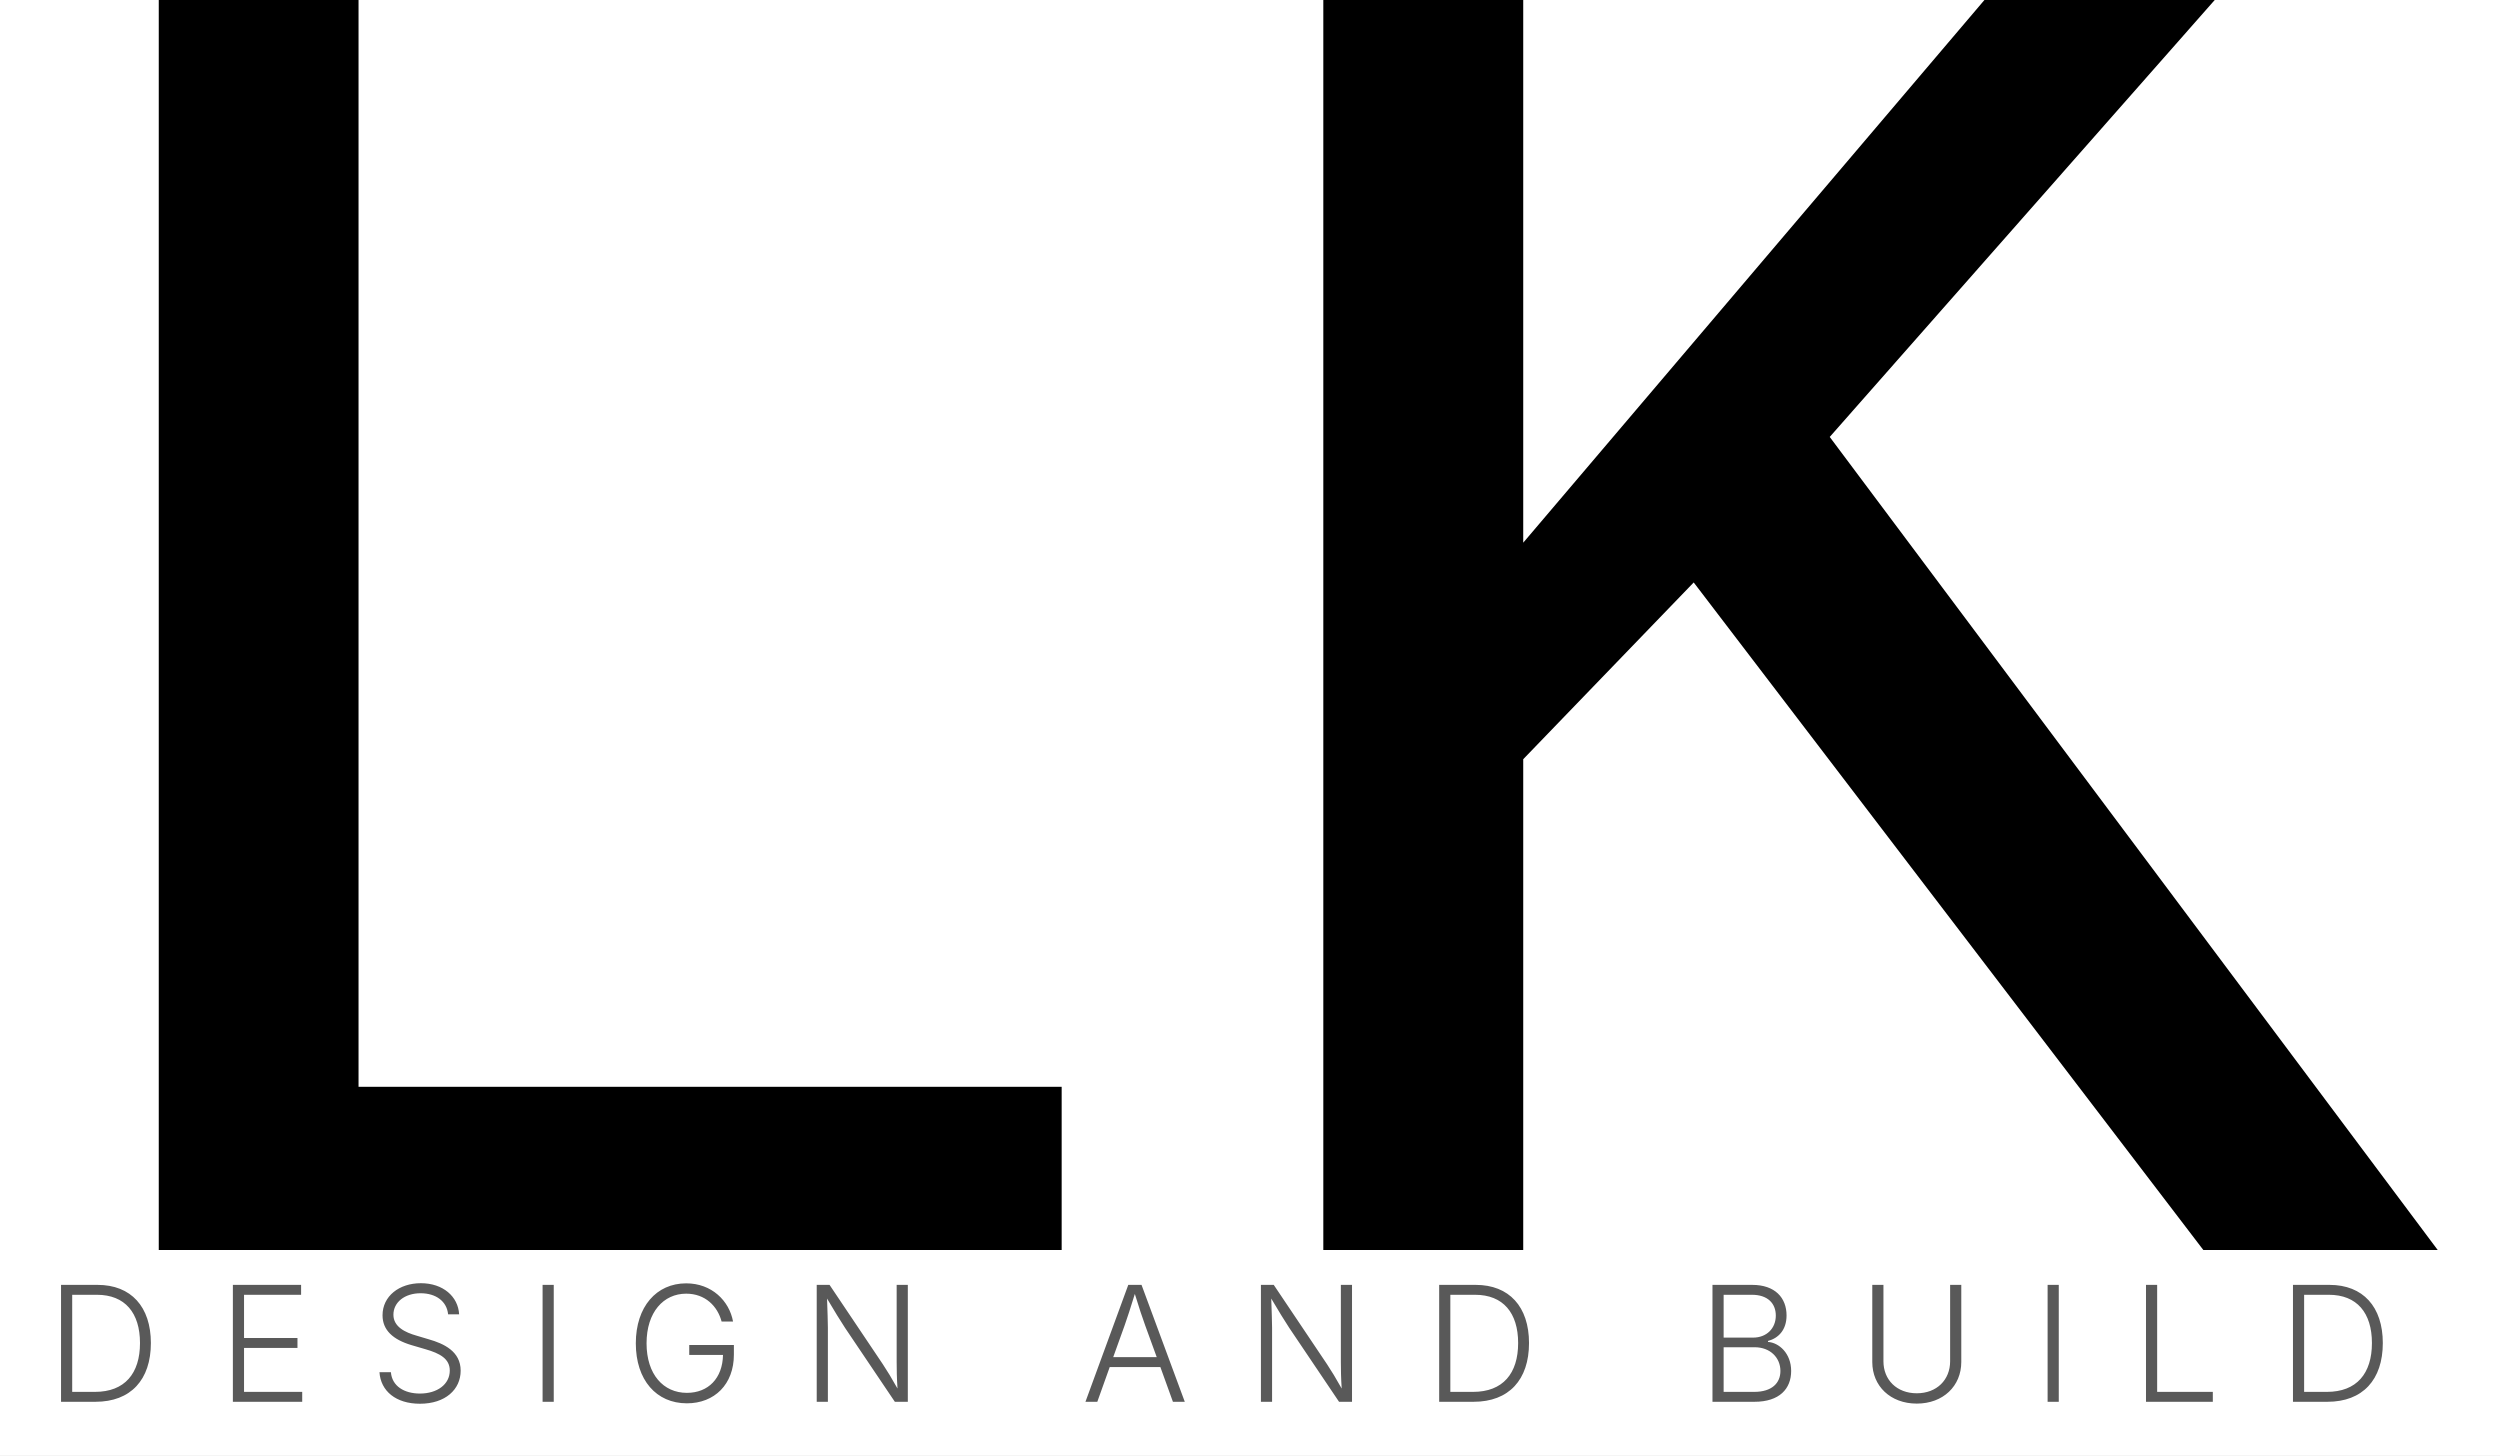
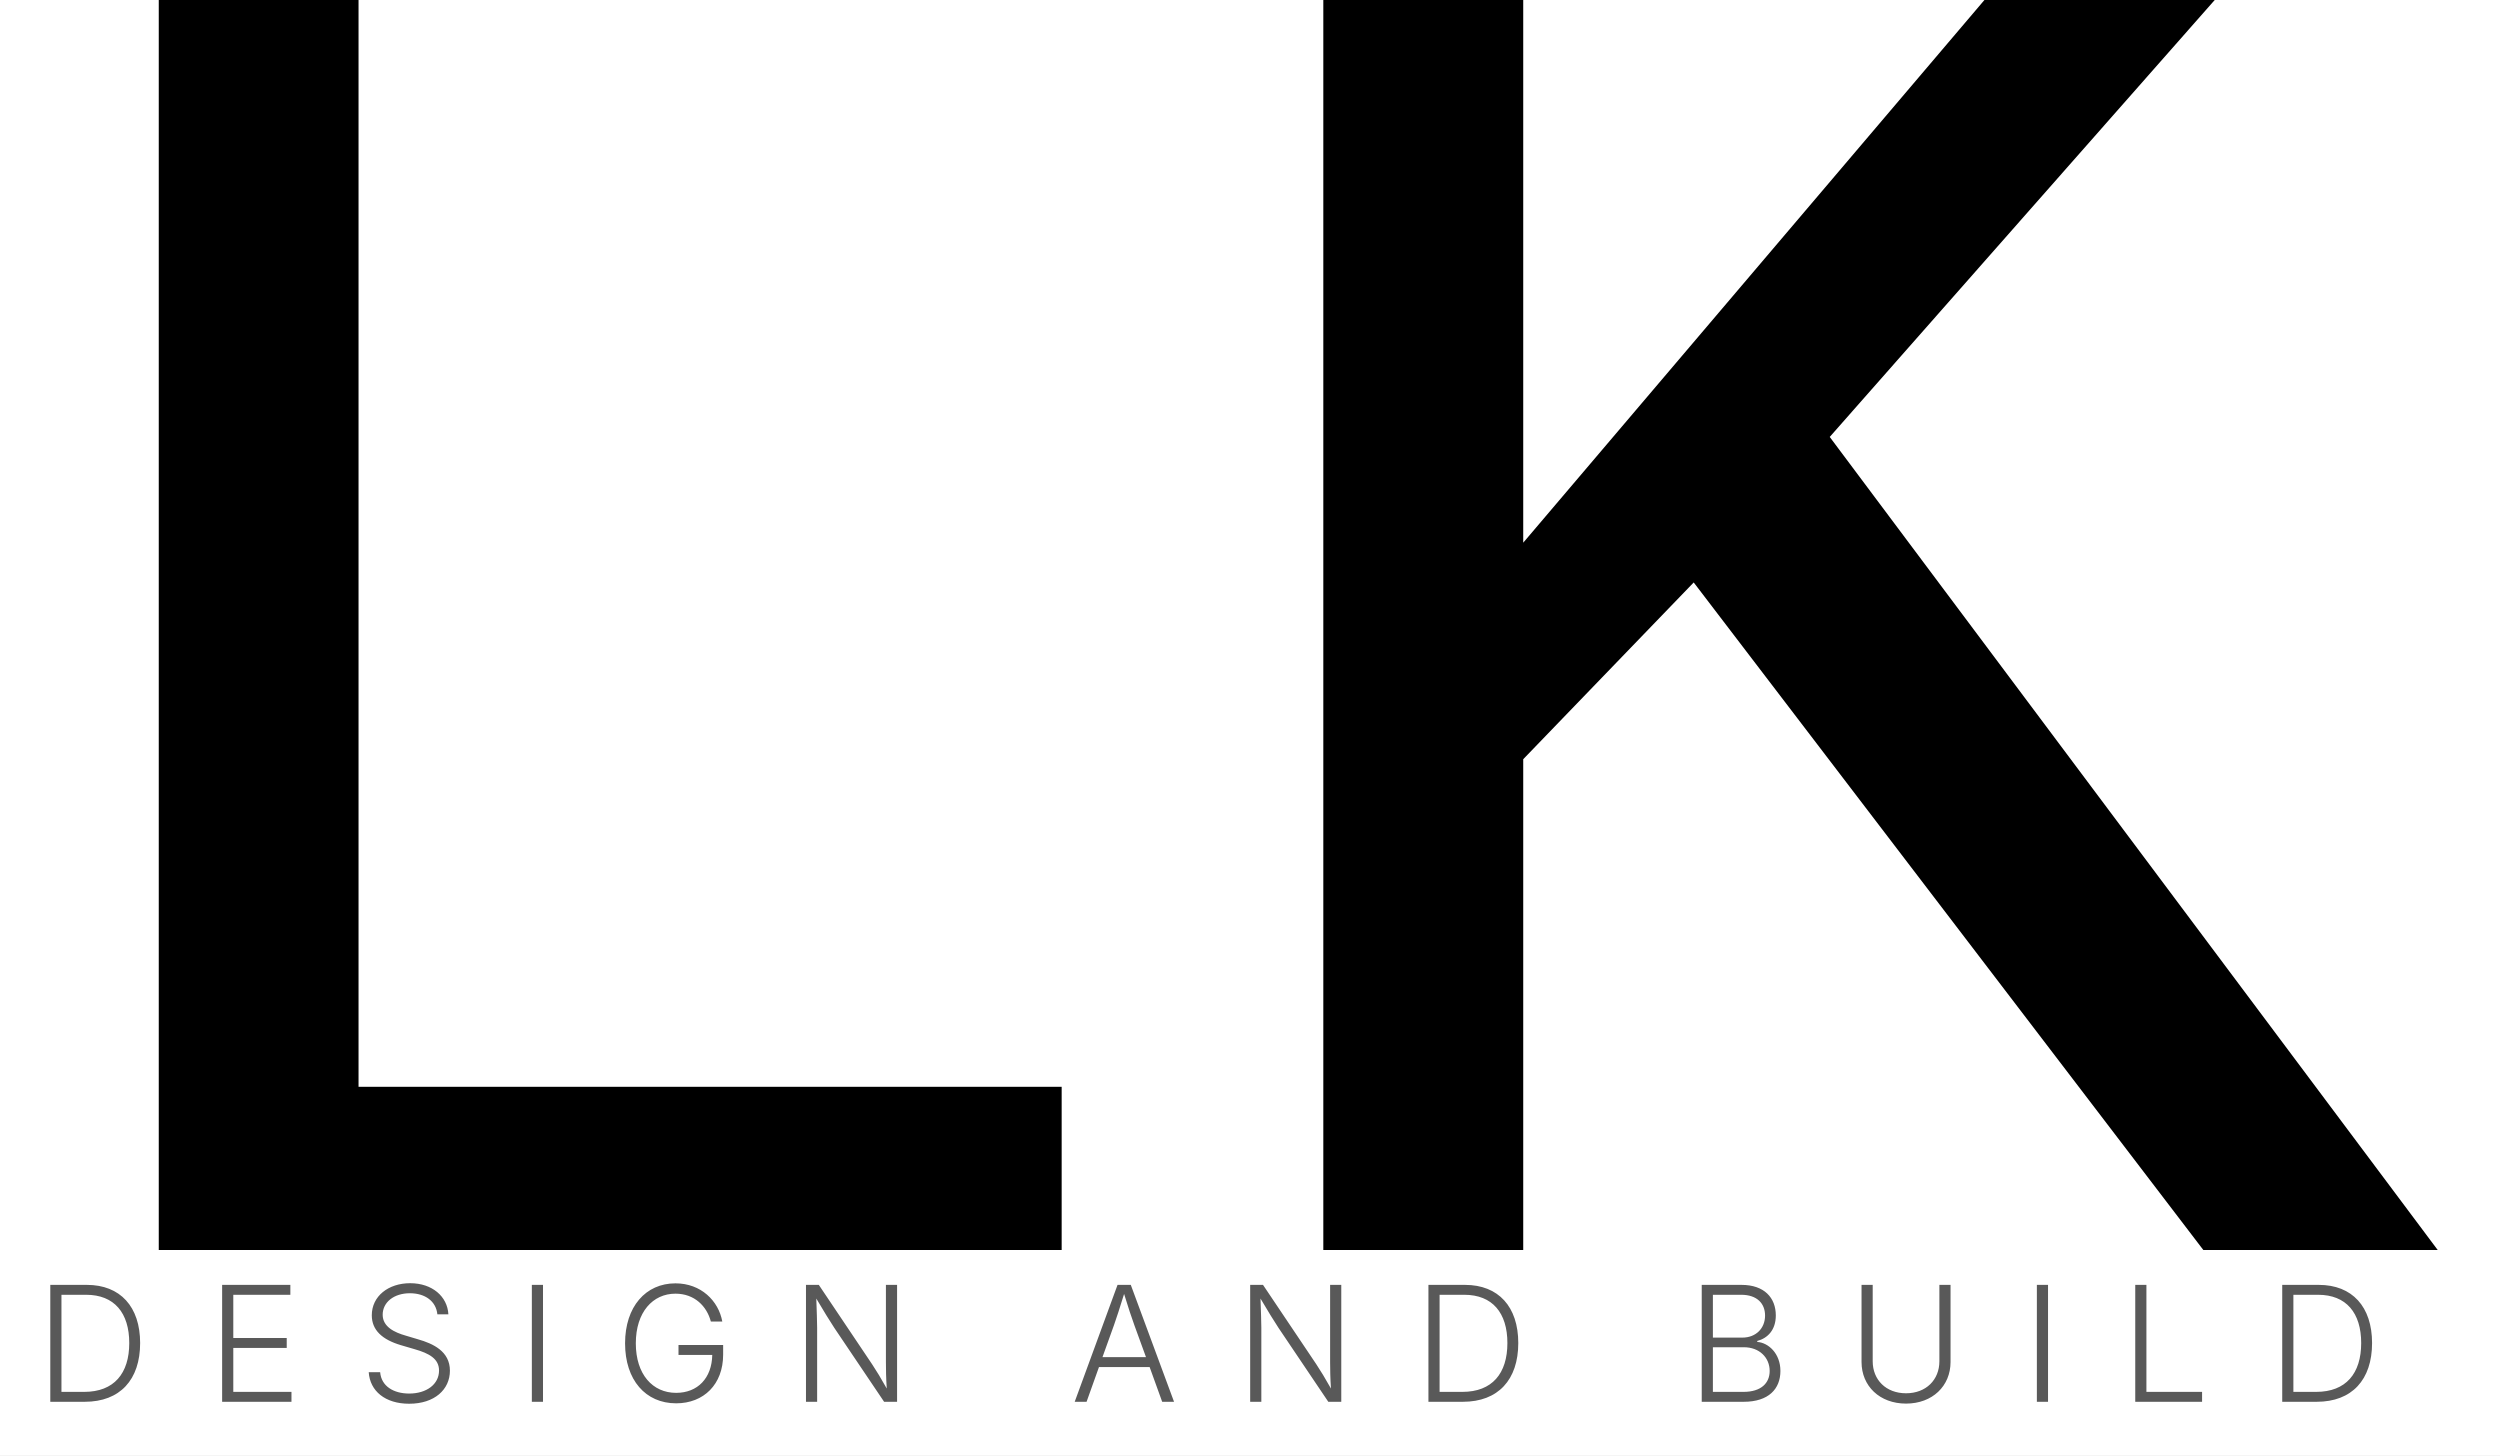
<svg xmlns="http://www.w3.org/2000/svg" viewBox="210 210 280 163" width="560" height="326">
  <rect x="210" y="210" width="280" height="163" fill="#FFFFFF" />
  <text x="200" y="350" font-family="'Courier New', Courier, monospace" font-size="240" font-weight="normal" fill="#000000" letter-spacing="-0.02em">LK</text>
-   <text x="215.1" y="367" font-family="'Inter', 'Helvetica Neue', Arial, sans-serif" font-size="18" font-weight="300" fill="#000000" fill-opacity="0.65" letter-spacing="6.3">DESIGN AND BUILD</text>
+   <text x="213.9" y="367" font-family="'Inter', 'Helvetica Neue', Arial, sans-serif" font-size="18" font-weight="300" fill="#000000" fill-opacity="0.65" letter-spacing="6.3">DESIGN AND BUILD</text>
</svg>
